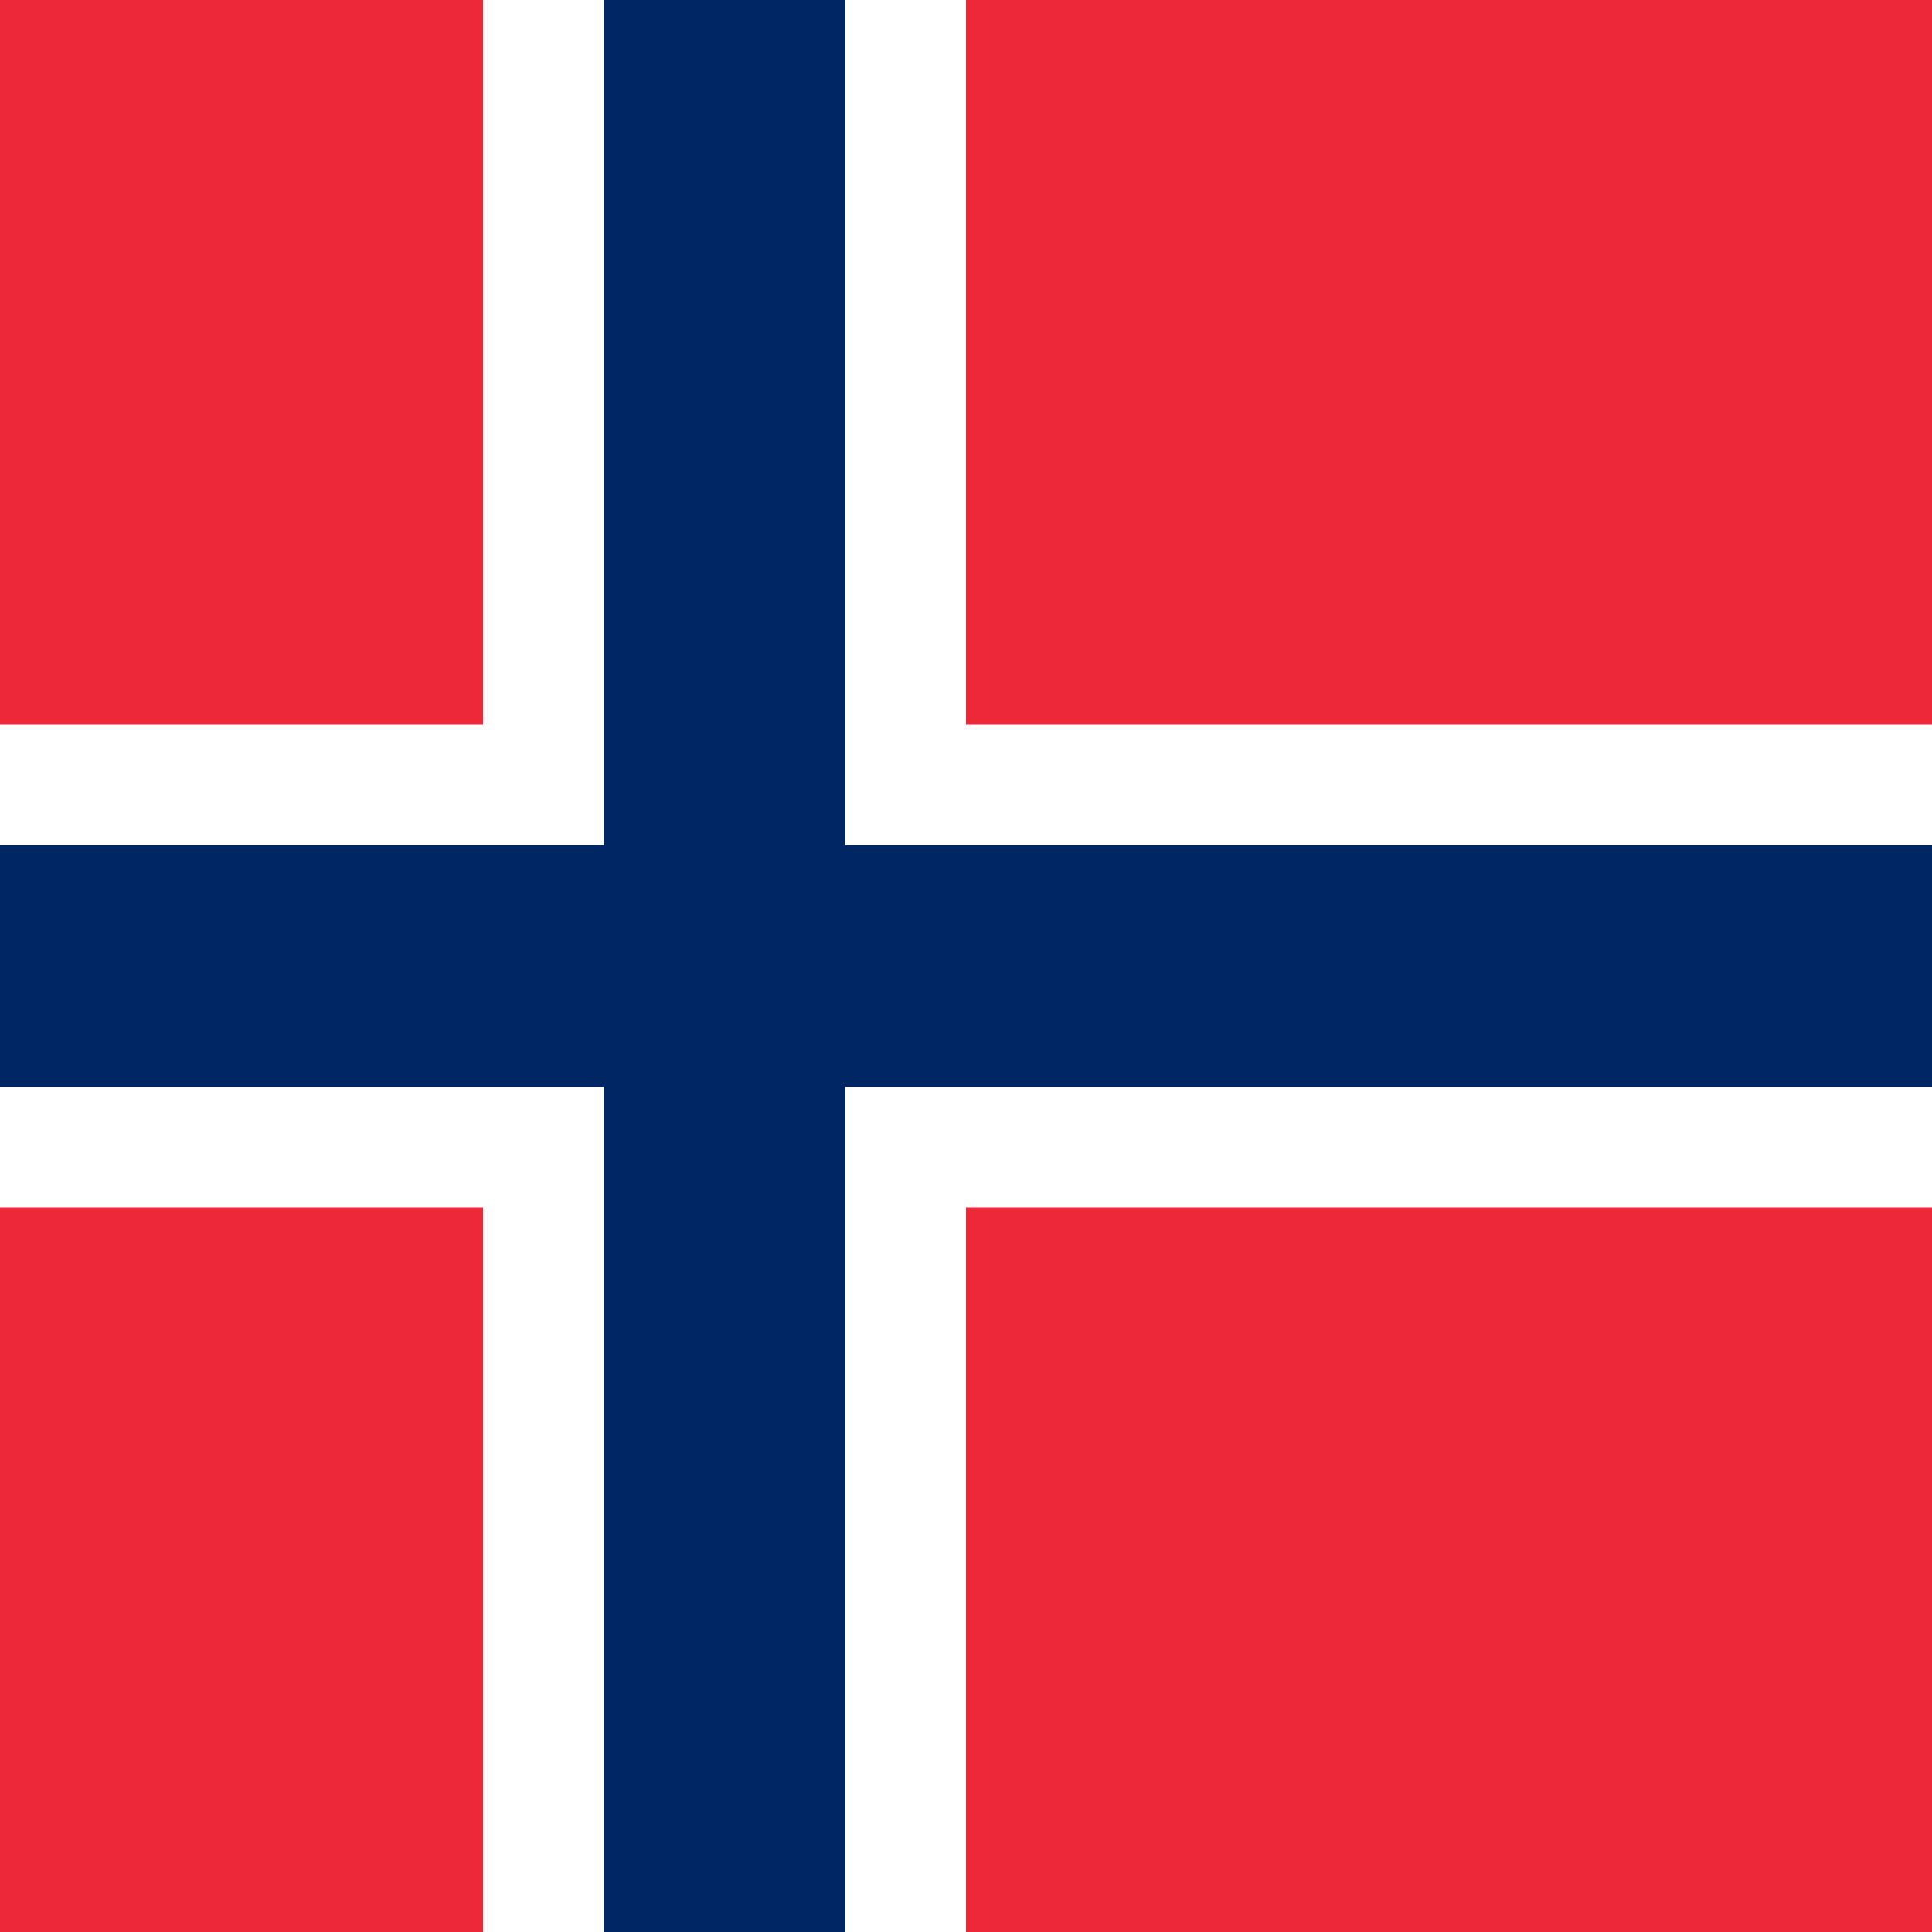
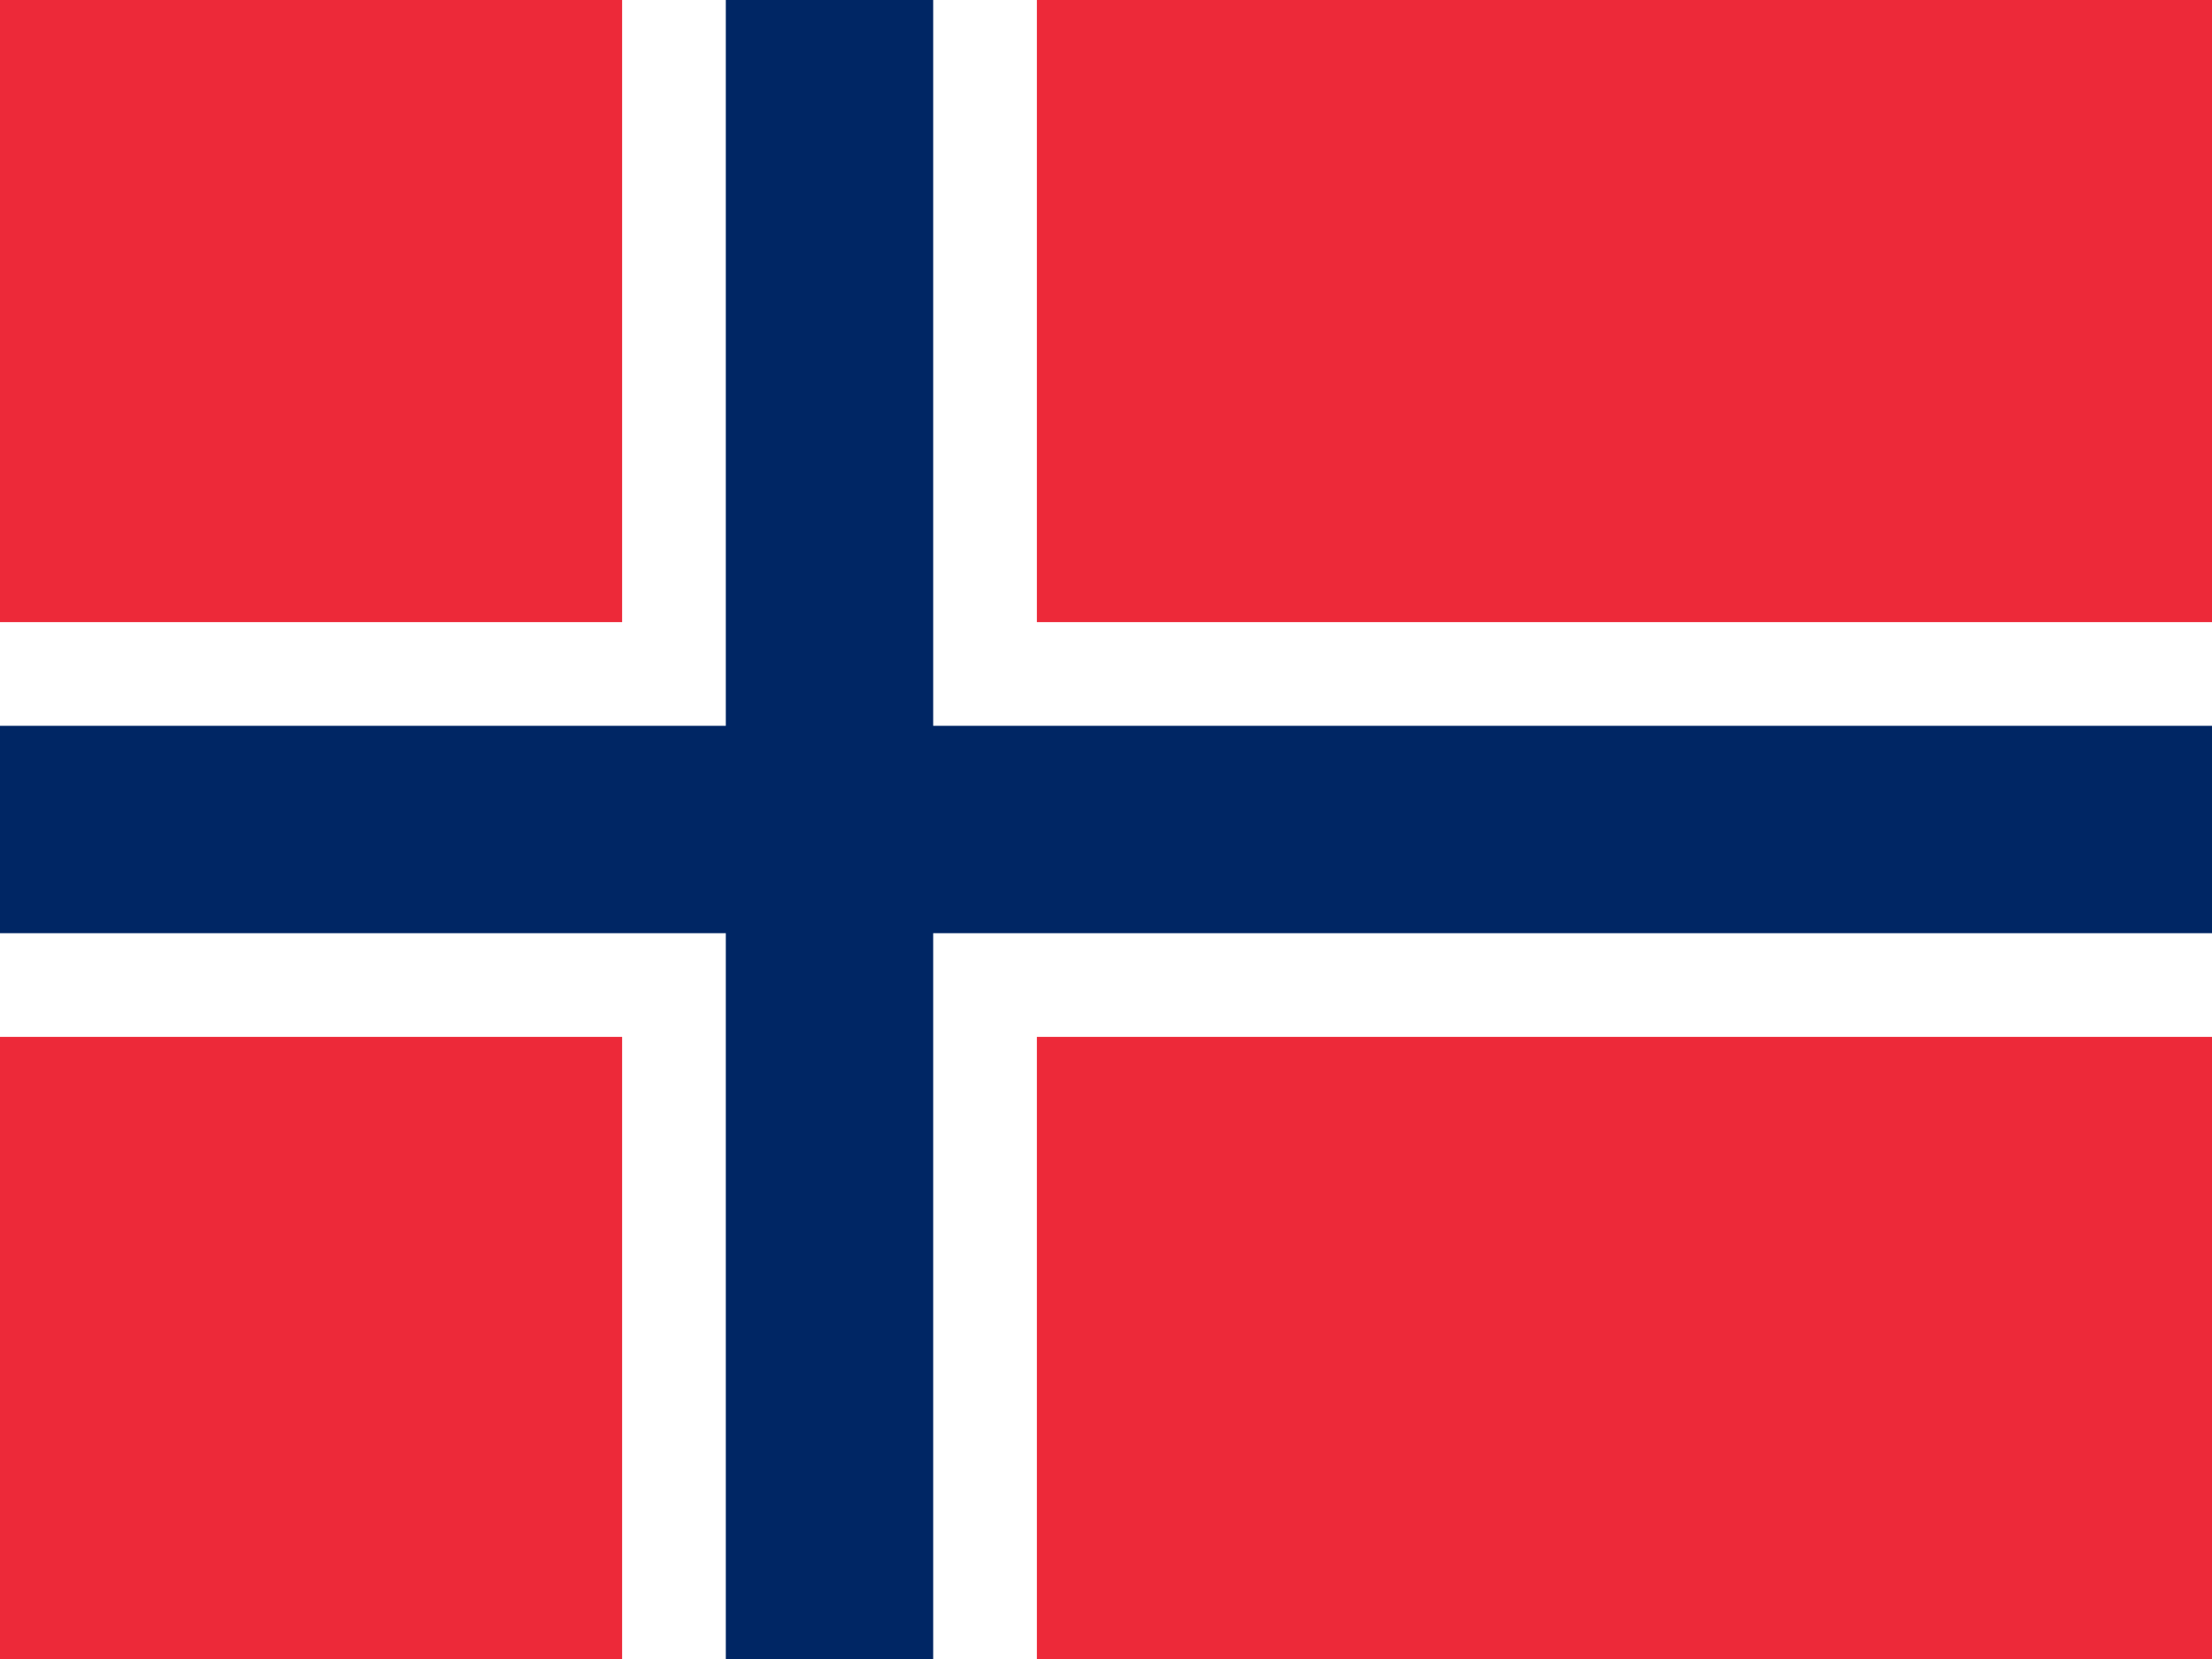
- <svg xmlns="http://www.w3.org/2000/svg" id="flag-icons-no" viewBox="0 0 512 512">
-   <path fill="#ed2939" d="M0 0h512v512H0z" />
-   <path fill="#fff" d="M128 0h128v512H128z" />
-   <path fill="#fff" d="M0 192h512v128H0z" />
-   <path fill="#002664" d="M160 0h64v512h-64z" />
-   <path fill="#002664" d="M0 224h512v64H0z" />
+ <svg xmlns="http://www.w3.org/2000/svg" id="flag-icons-no" viewBox="0 0 640 480">
+   <path fill="#ed2939" d="M0 0h640v480H0z" />
+   <path fill="#fff" d="M180 0h120v480H180z" />
+   <path fill="#fff" d="M0 180h640v120H0z" />
+   <path fill="#002664" d="M210 0h60v480h-60z" />
+   <path fill="#002664" d="M0 210h640v60H0z" />
</svg>
